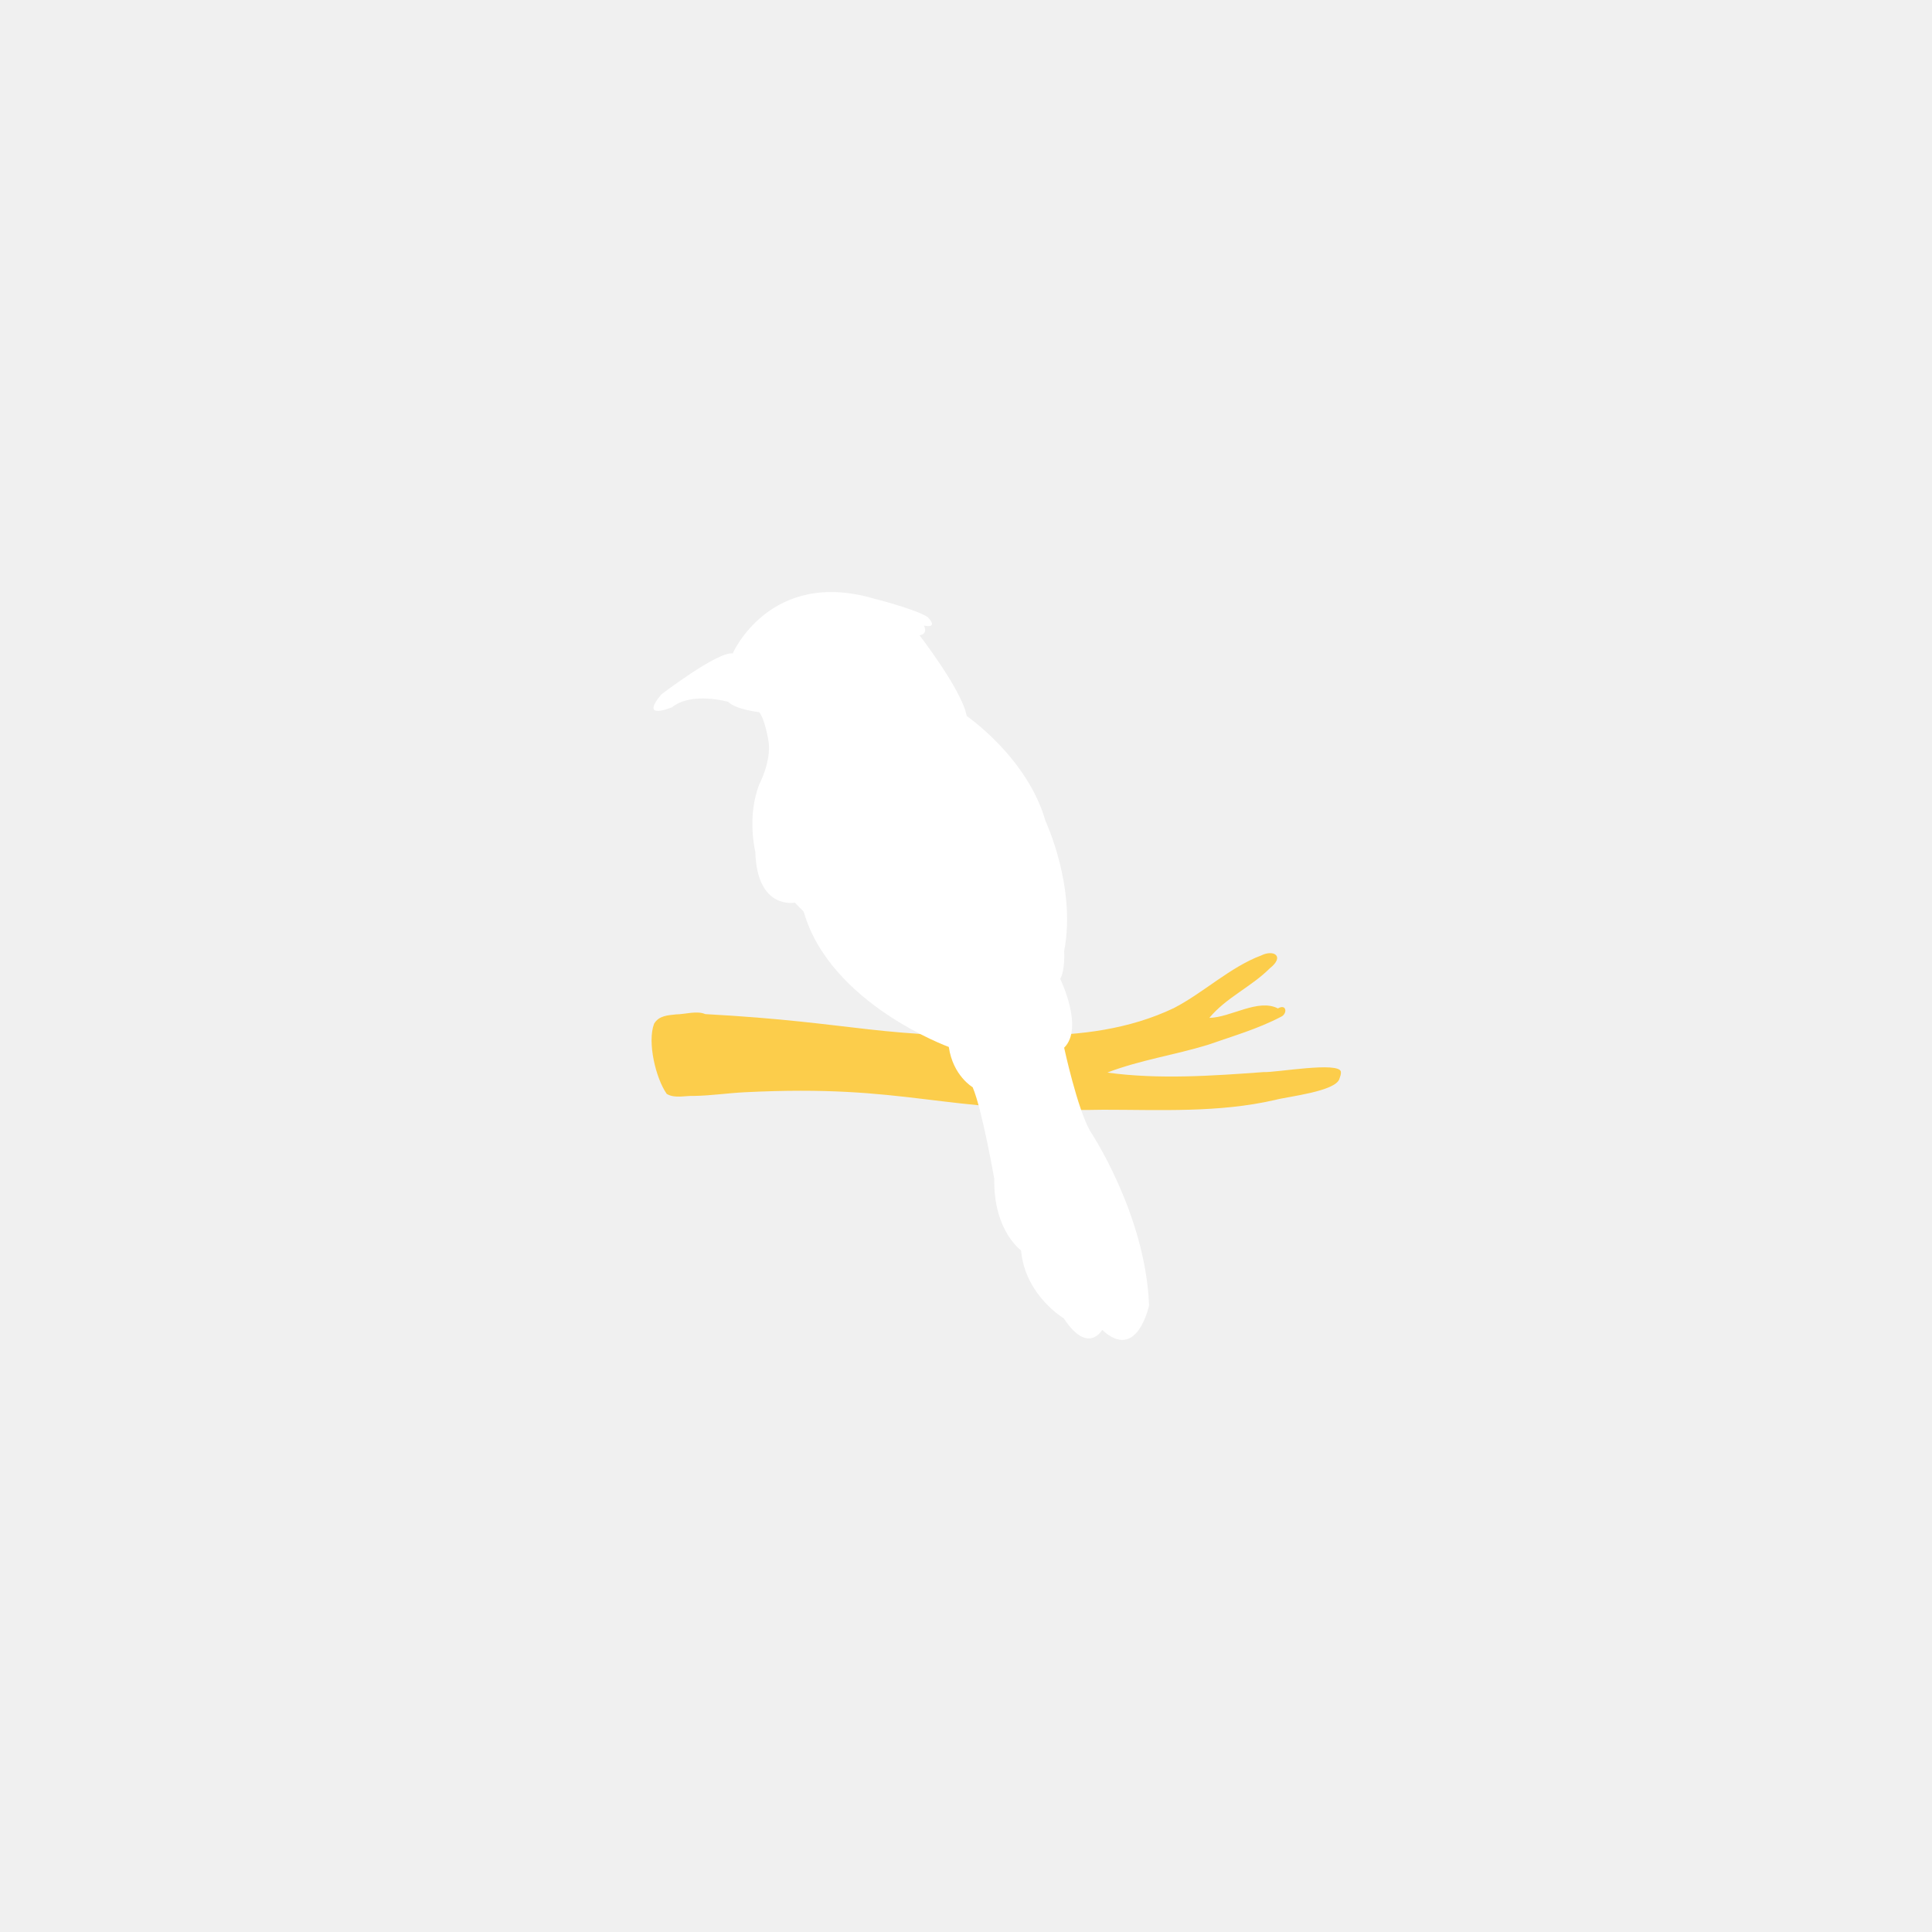
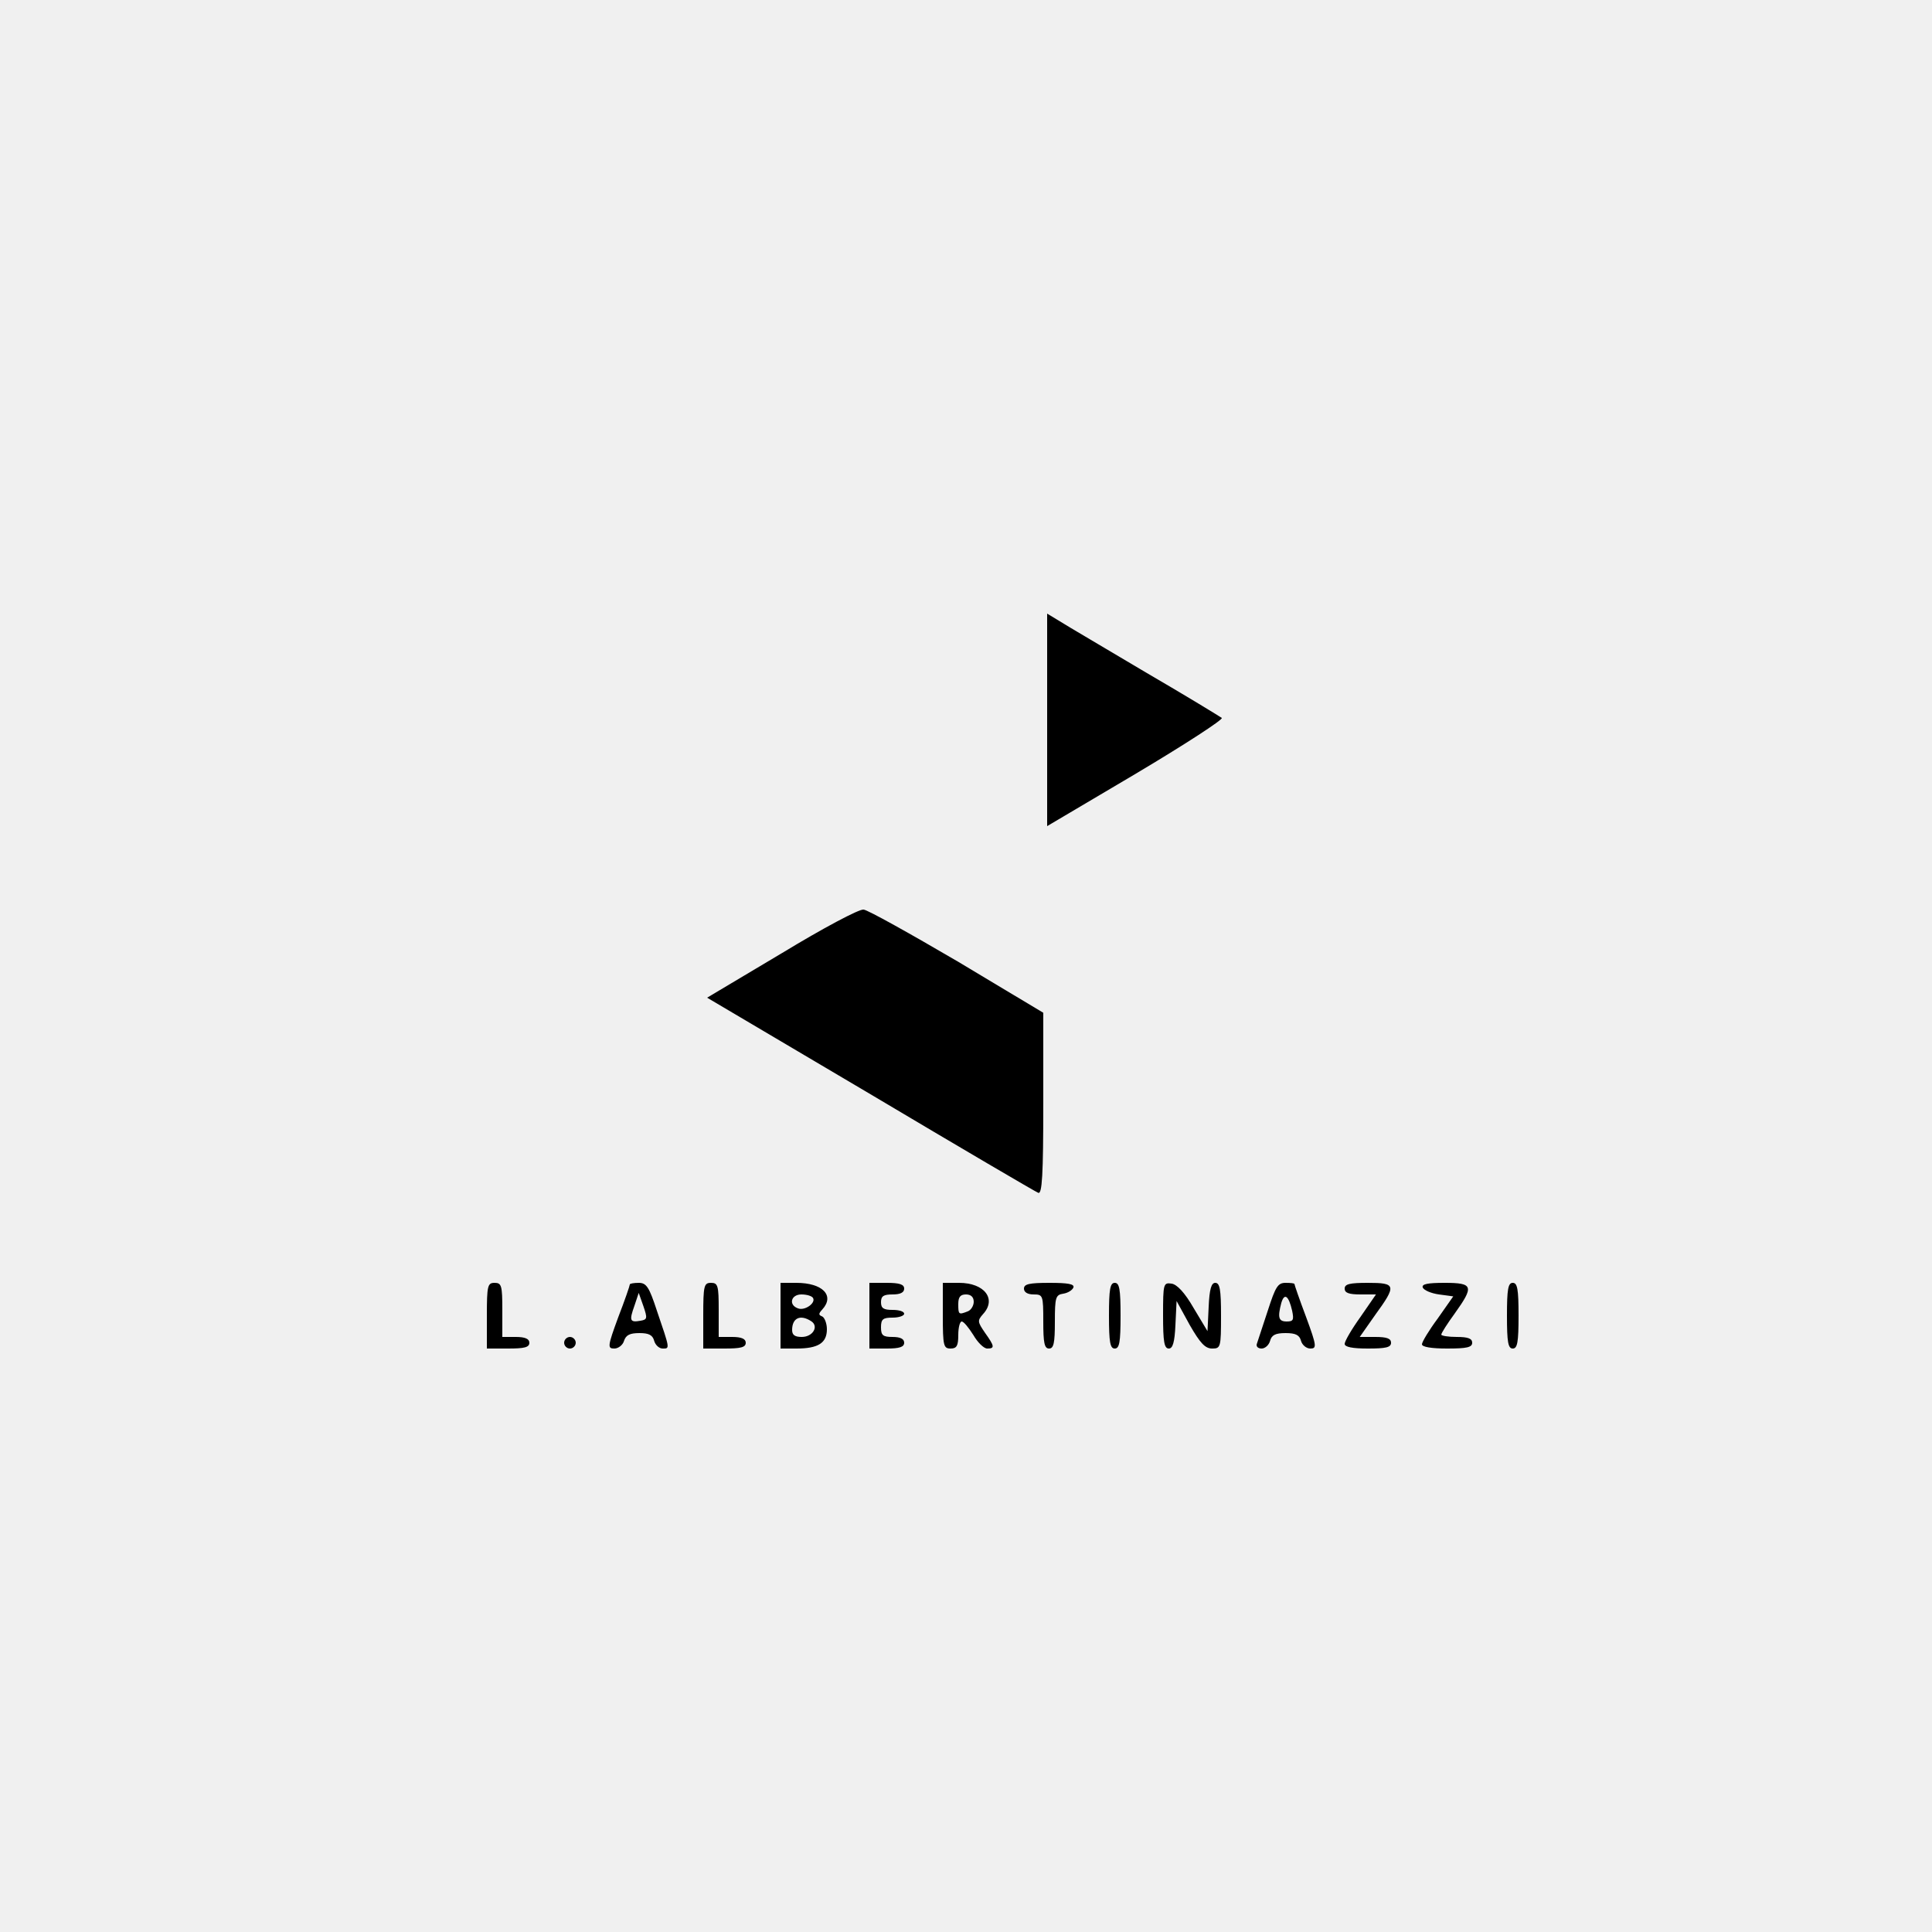
- <svg xmlns="http://www.w3.org/2000/svg" xml:space="preserve" width="200mm" height="200mm" version="1.1" style="shape-rendering:geometricPrecision; text-rendering:geometricPrecision; image-rendering:optimizeQuality; fill-rule:evenodd; clip-rule:evenodd" viewBox="0 0 20000 20000">
-   <defs>
-     <style type="text/css">
-    
-     .fil0 {fill:none}
-     .fil1 {fill:#FCCD4B;fill-rule:nonzero}
-     .fil2 {fill:white;fill-rule:nonzero}
-    
-   </style>
-   </defs>
-   <g id="Camada_x0020_1">
-     <rect class="fil0" x="5428" y="5428" width="9144" height="9144" />
-     <g id="_2229107439136">
-       <path class="fil1" d="M13881 11095c3,24 -8,50 -15,72l0 0c-38,132 -535,184 -664,219 -585,135 -1187,102 -1781,102 -1712,33 -2000,-267 -3714,-181 -176,9 -346,35 -523,38 -92,-4 -199,29 -282,-21 -114,-162 -203,-536 -131,-726 49,-85 145,-88 227,-97 95,-1 216,-41 303,-3 1604,87 1781,260 3387,221 496,-1 1003,-64 1463,-283 311,-161 583,-425 907,-546 128,-63 244,10 88,133 -195,195 -451,302 -627,514 223,-4 503,-203 710,-98 90,-51 100,53 35,85 -243,128 -504,202 -760,292 -346,106 -701,157 -1038,286l2 2 0 0c531,72 1082,33 1615,-6 121,7 780,-112 798,-3l0 0z" />
-       <path class="fil2" d="M7585 6764c0,0 384,-879 1456,-569 0,0 452,115 563,194 0,0 122,119 -40,87 0,0 50,84 -45,101 0,0 442,571 488,835 0,0 628,429 816,1087 0,0 322,686 193,1347 0,0 12,199 -41,287 0,0 249,507 41,713 0,0 137,635 270,864 0,0 573,855 609,1803 0,0 -122,591 -485,254 0,0 -147,263 -398,-120 0,0 -381,-225 -438,-668 -56,-443 5,-28 5,-28 0,0 -295,-199 -286,-745 0,0 -125,-719 -224,-951 0,0 -204,-118 -247,-417 0,0 -1230,-447 -1502,-1400l-92 -94c0,0 -392,79 -409,-526 0,0 -91,-364 42,-701 0,0 123,-233 96,-437 0,0 -37,-238 -99,-308 0,0 -237,-25 -321,-107 0,0 -376,-108 -581,57 0,0 -344,144 -109,-134 0,0 578,-443 738,-424z" />
-     </g>
+ <svg xmlns="http://www.w3.org/2000/svg" version="1.0" width="500pt" height="500pt" viewBox="0 0 500 500" preserveAspectRatio="xMidYMid meet">
+   <g transform="translate(0,500) scale(0.1,-0.1)" fill="#000000" stroke="none">
+     <path d="M2710 3137 l0 -275 230 136 c126 75 226 140 222 144 -4 3 -92 57 -197 118 -104 62 -205 121 -222 132 l-33 20 0 -275z" />
+     <path d="M2023 2533 l-193 -115 423 -250 c232 -138 428 -253 434 -255 10 -4 13 46 13 231 l0 235 -222 133 c-123 72 -232 133 -243 134 -11 2 -105 -48 -212 -113z" />
+     <path d="M1260 1595 l0 -85 55 0 c42 0 55 3 55 15 0 10 -11 15 -35 15 l-35 0 0 70 c0 63 -2 70 -20 70 -18 0 -20 -7 -20 -85z" />
+     <path d="M1630 1676 c0 -3 -13 -41 -30 -85 -28 -76 -28 -81 -10 -81 10 0 22 9 25 20 5 15 15 20 40 20 24 0 34 -5 38 -20 3 -11 13 -20 22 -20 19 0 19 -2 -15 98 -20 61 -27 72 -47 72 -13 0 -23 -2 -23 -4z m28 -94 c-28 -5 -30 0 -16 39 l11 33 12 -34 c11 -32 10 -35 -7 -38z" />
+     <path d="M1820 1595 l0 -85 55 0 c42 0 55 3 55 15 0 10 -11 15 -35 15 l-35 0 0 70 c0 63 -2 70 -20 70 -18 0 -20 -7 -20 -85z" />
+     <path d="M2020 1595 l0 -85 41 0 c56 0 79 14 79 50 0 15 -6 30 -12 33 -10 4 -10 7 0 18 33 36 1 69 -67 69 l-41 0 0 -85z m84 46 c8 -13 -21 -34 -39 -27 -25 9 -18 36 9 36 14 0 27 -4 30 -9z m-5 -60 c21 -13 5 -41 -24 -41 -18 0 -25 5 -25 18 0 31 21 41 49 23z" />
+     <path d="M2250 1595 l0 -85 45 0 c33 0 45 4 45 15 0 10 -10 15 -30 15 -25 0 -30 4 -30 25 0 21 5 25 30 25 17 0 30 5 30 10 0 6 -13 10 -30 10 -23 0 -30 4 -30 20 0 16 7 20 30 20 20 0 30 5 30 15 0 11 -12 15 -45 15 l-45 0 0 -85z" />
+     <path d="M2440 1595 c0 -78 2 -85 20 -85 16 0 20 7 20 35 0 19 4 35 9 35 5 0 18 -16 30 -35 11 -19 27 -35 36 -35 20 0 19 6 -6 41 -19 28 -20 31 -5 48 36 39 4 81 -62 81 l-42 0 0 -85z m80 36 c0 -10 -7 -22 -16 -25 -23 -9 -24 -8 -24 19 0 18 5 25 20 25 13 0 20 -7 20 -19z" />
+     <path d="M2650 1665 c0 -9 9 -15 25 -15 24 0 25 -2 25 -70 0 -56 3 -70 15 -70 12 0 15 14 15 69 0 64 2 70 22 73 12 2 23 9 26 16 3 9 -14 12 -62 12 -52 0 -66 -3 -66 -15z" />
+     <path d="M2870 1595 c0 -69 3 -85 15 -85 12 0 15 16 15 85 0 69 -3 85 -15 85 -12 0 -15 -16 -15 -85z" />
+     <path d="M3010 1596 c0 -69 3 -86 15 -86 10 0 15 16 17 61 l3 62 34 -62 c27 -47 40 -61 58 -61 22 0 23 3 23 85 0 68 -3 85 -15 85 -10 0 -15 -16 -17 -62 l-3 -63 -36 60 c-23 40 -43 61 -57 63 -21 3 -22 0 -22 -82z" />
+     <path d="M3281 1608 c-13 -40 -26 -79 -28 -85 -3 -7 2 -13 12 -13 9 0 19 9 22 20 4 15 14 20 40 20 26 0 36 -5 40 -20 3 -11 14 -20 24 -20 17 0 17 6 -11 82 -17 45 -30 83 -30 85 0 2 -10 3 -23 3 -20 0 -26 -10 -46 -72z m63 0 c5 -24 3 -28 -14 -28 -21 0 -24 10 -14 48 8 27 19 19 28 -20z" />
+     <path d="M3480 1665 c0 -11 11 -15 41 -15 l40 0 -40 -58 c-23 -32 -41 -63 -41 -70 0 -8 20 -12 60 -12 47 0 60 3 60 15 0 11 -11 15 -41 15 l-40 0 40 57 c56 77 54 83 -19 83 -47 0 -60 -3 -60 -15z" />
+     <path d="M3682 1668 c3 -7 21 -15 42 -18 l37 -5 -40 -57 c-23 -31 -41 -61 -41 -67 0 -7 25 -11 65 -11 51 0 65 3 65 15 0 11 -11 15 -40 15 -22 0 -40 3 -40 6 0 4 16 29 35 55 50 70 48 79 -26 79 -44 0 -60 -3 -57 -12z" />
+     <path d="M3900 1595 c0 -69 3 -85 15 -85 12 0 15 16 15 85 0 69 -3 85 -15 85 -12 0 -15 -16 -15 -85z" />
+     <path d="M1460 1525 c0 -8 7 -15 15 -15 8 0 15 7 15 15 0 8 -7 15 -15 15 -8 0 -15 -7 -15 -15z" />
  </g>
</svg>
